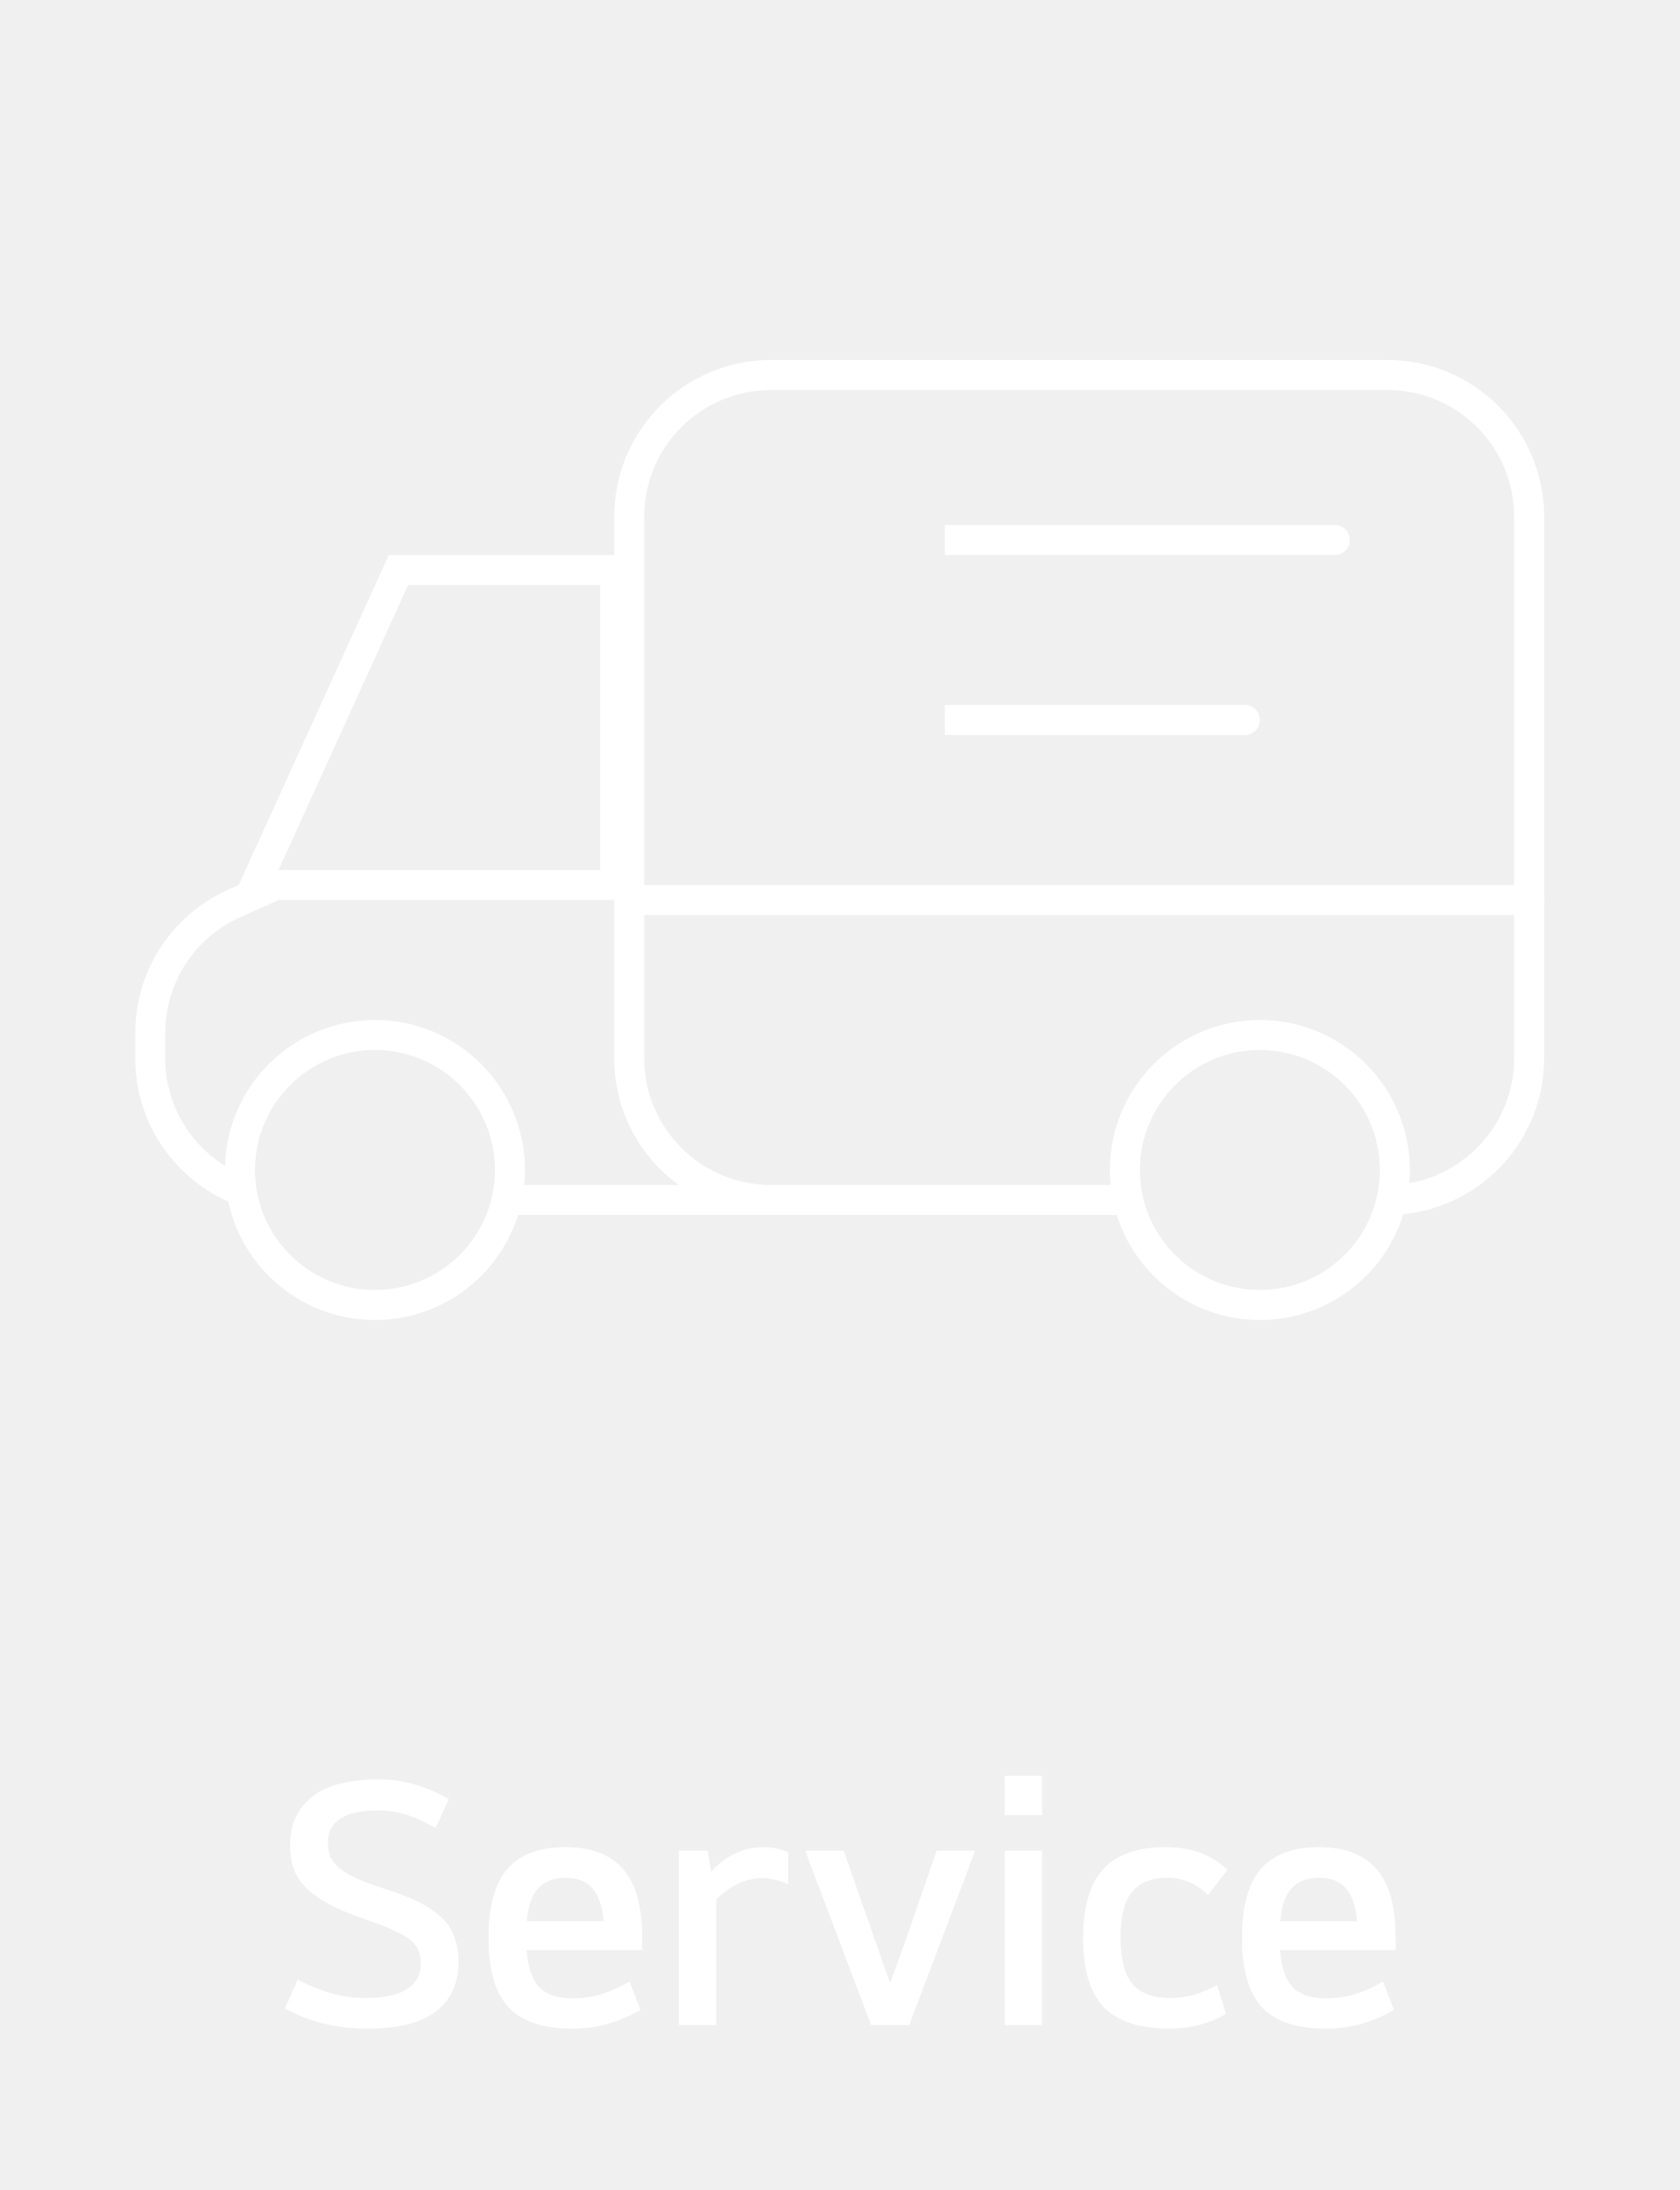
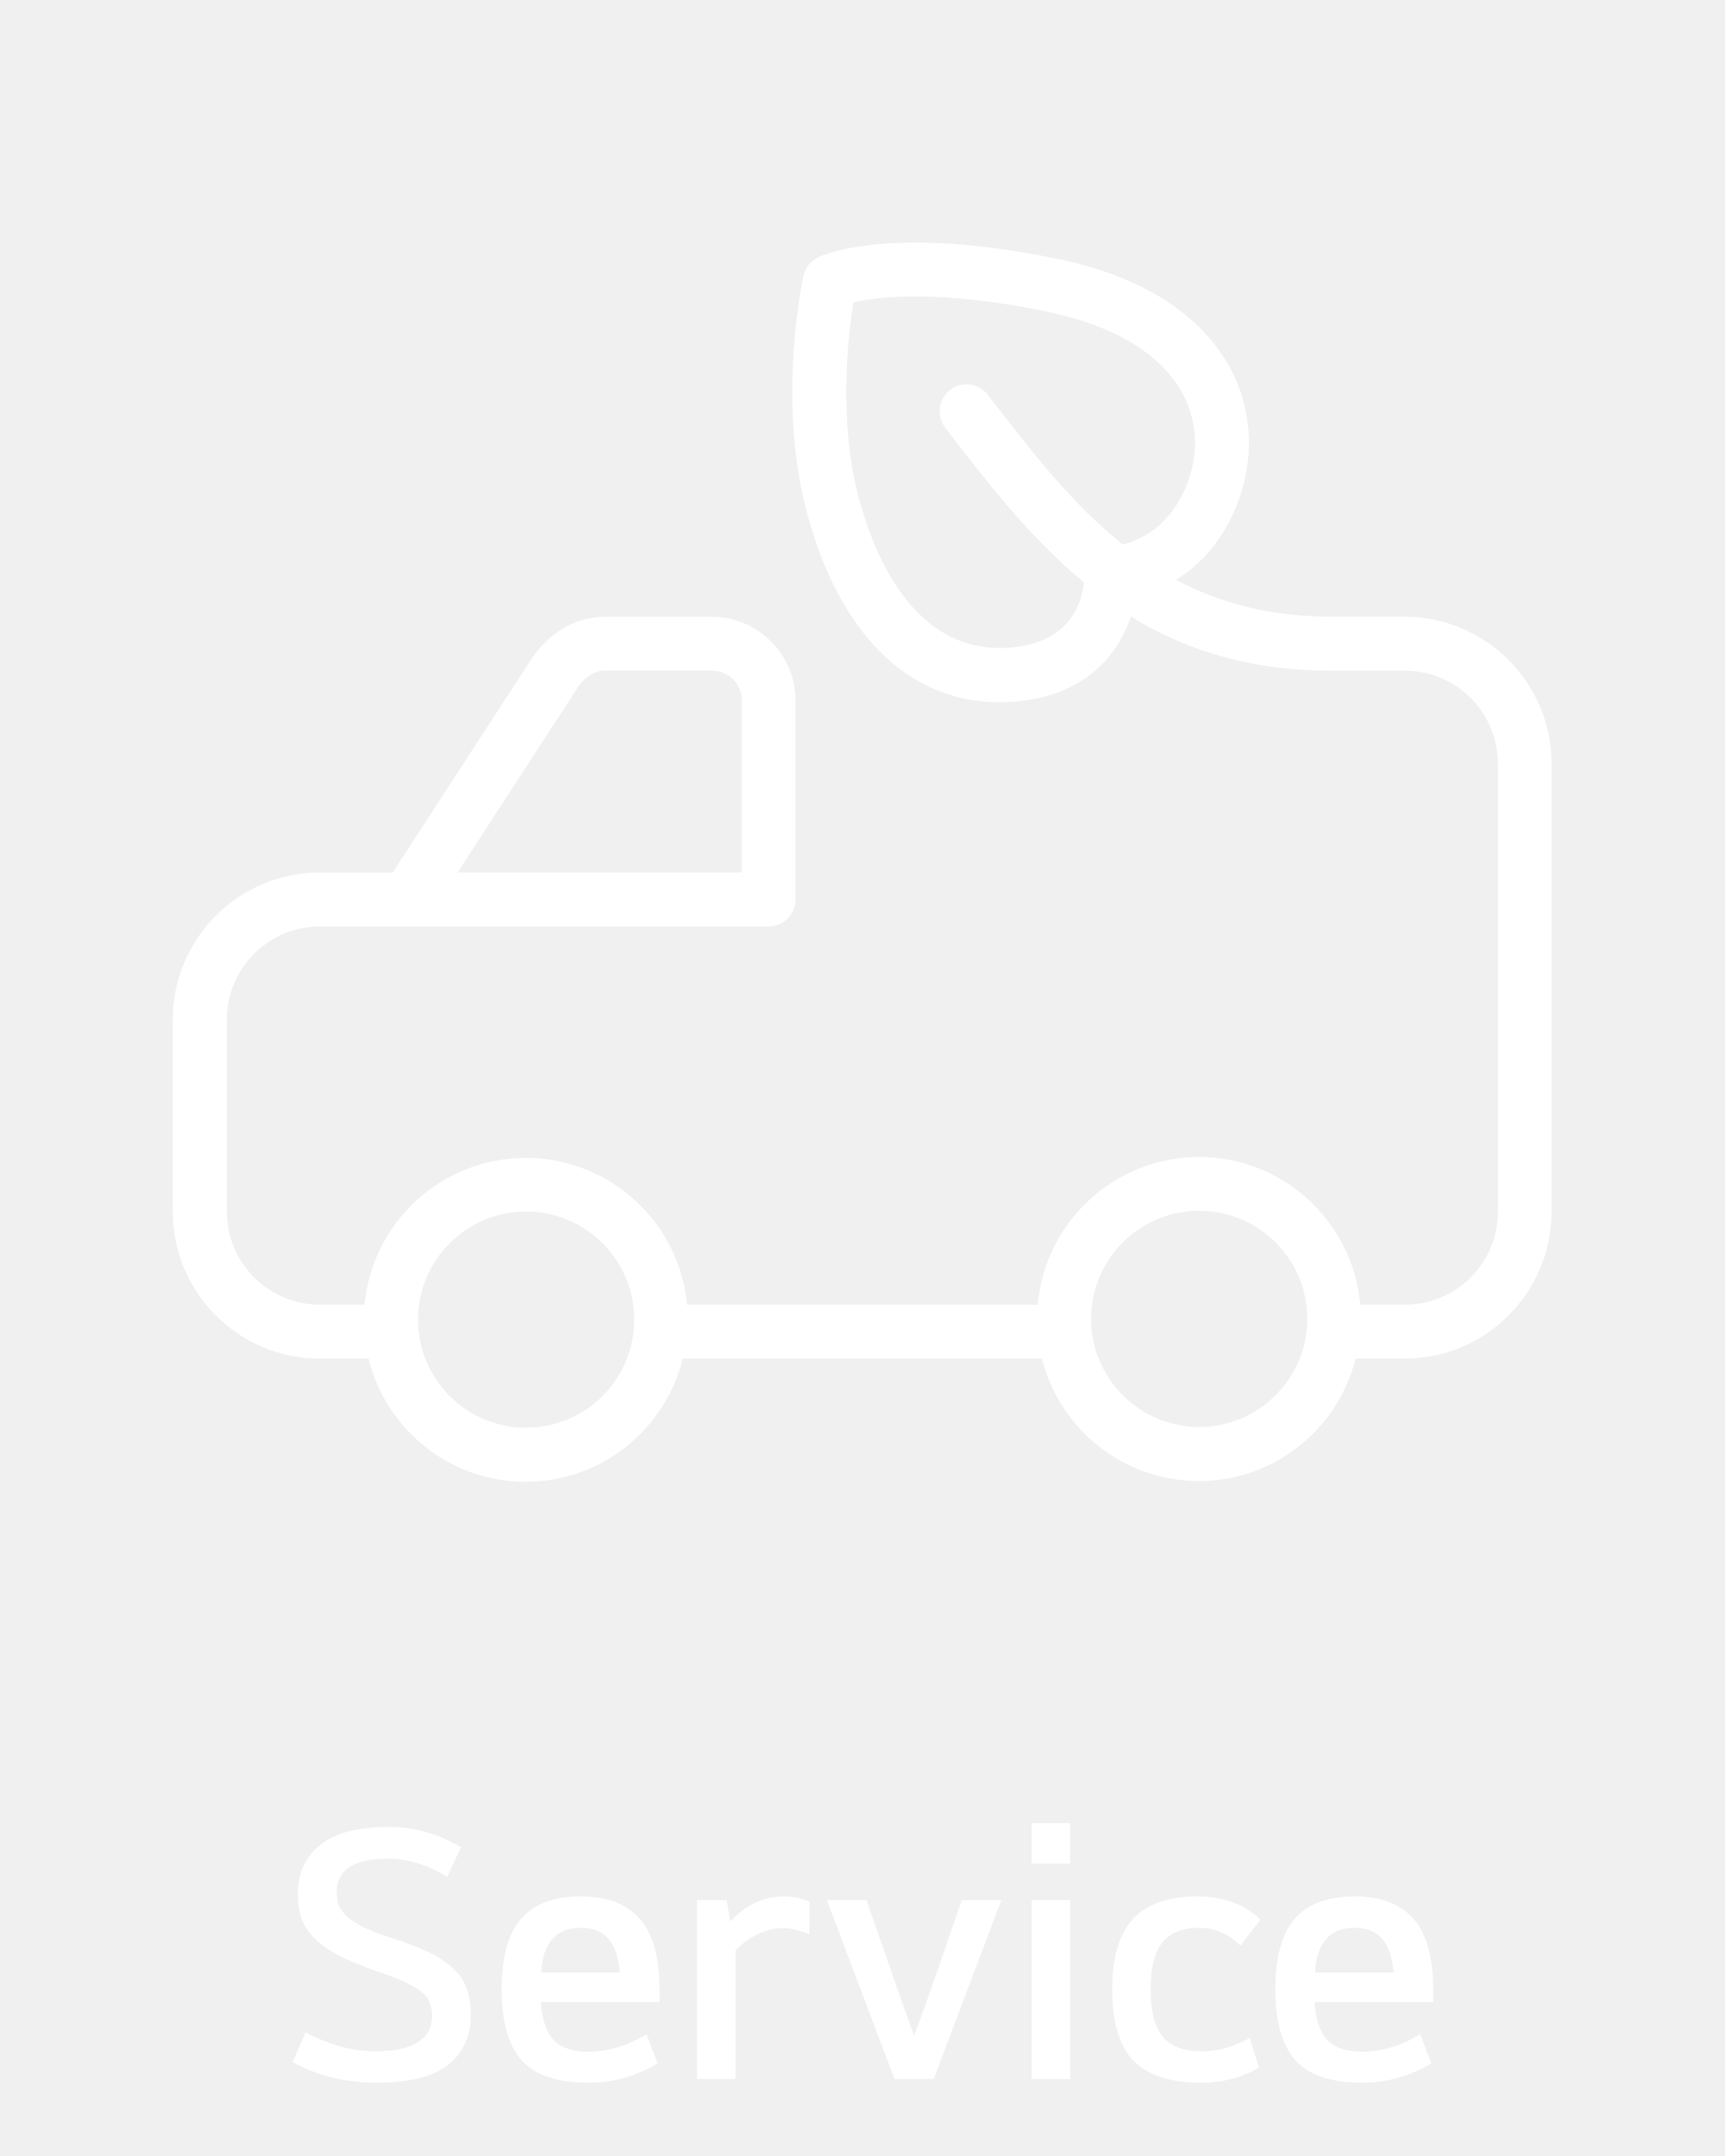
- <svg xmlns="http://www.w3.org/2000/svg" width="112" height="146" viewBox="0 0 112 146" fill="none">
-   <path fill-rule="evenodd" clip-rule="evenodd" d="M102.953 34.45C102.953 28.679 98.275 24 92.503 24H51.403C45.632 24 40.953 28.679 40.953 34.45V37.001H26.567H25.923L25.657 37.587L16.105 58.587L15.916 59.002L15.194 59.325C11.435 61.009 9.015 64.743 9.015 68.863V70.551C9.015 74.811 11.565 78.476 15.221 80.103C16.187 84.616 20.198 88 25 88C29.477 88 33.267 85.058 34.542 81.001H58.015V81H74.458C75.732 85.057 79.522 88 84 88C88.497 88 92.301 85.032 93.559 80.947C98.834 80.418 102.953 75.965 102.953 70.55V60.32V60.248C102.974 60.169 102.984 60.086 102.984 60C102.984 59.914 102.974 59.831 102.953 59.752V34.45ZM34.95 79.001C34.983 78.672 35 78.338 35 78C35 72.477 30.523 68 25 68C19.568 68 15.148 72.331 15.004 77.728C12.609 76.236 11.015 73.58 11.015 70.551V68.863C11.015 65.532 12.972 62.512 16.012 61.151L18.579 60.001H40.953V70.55C40.953 74.023 42.648 77.101 45.255 79.001H34.95ZM51.403 79H74.049C74.017 78.671 74 78.338 74 78C74 72.477 78.477 68 84 68C89.523 68 94 72.477 94 78C94 78.295 93.987 78.586 93.962 78.874C97.934 78.183 100.953 74.719 100.953 70.55V61L42.984 61C42.974 61 42.964 61 42.953 60.999V70.55C42.953 75.217 46.737 79 51.403 79ZM42.953 34.45V59.001C42.964 59 42.974 59 42.984 59L100.953 59V34.45C100.953 29.783 97.17 26 92.503 26H51.403C46.737 26 42.953 29.783 42.953 34.45ZM40.015 39.001V58.001H18.569L27.21 39.001H40.015ZM84 86C79.582 86 76 82.418 76 78C76 73.582 79.582 70 84 70C88.418 70 92 73.582 92 78C92 82.418 88.418 86 84 86ZM17 78C17 82.418 20.582 86 25 86C29.418 86 33 82.418 33 78C33 73.582 29.418 70 25 70C20.582 70 17 73.582 17 78Z" fill="white" />
-   <path d="M64 47H63V49H64V47ZM83 49C83.552 49 84 48.552 84 48C84 47.448 83.552 47 83 47V49ZM64 49H83V47H64V49Z" fill="white" />
-   <path d="M64 35H63V37H64V35ZM89 37C89.552 37 90 36.552 90 36C90 35.448 89.552 35 89 35V37ZM64 37H89V35H64V37Z" fill="white" />
+ <svg xmlns="http://www.w3.org/2000/svg" width="112" height="140" viewBox="0 0 112 140" fill="none">
+   <g clip-path="url(#clip0_4618_797)">
+     <path d="M91.219 40.04H86.409C82.409 40.04 79.149 39.14 76.359 37.65C77.769 36.78 79.239 35.35 80.239 32.95C81.479 29.98 81.359 26.71 79.909 23.97C78.599 21.49 75.569 18.23 68.619 16.8C58.009 14.62 53.609 16.48 53.139 16.7C52.649 16.93 52.289 17.38 52.169 17.91C52.099 18.23 50.439 25.95 52.379 33.24C54.489 41.17 58.999 45.6 64.889 45.6C65.369 45.6 65.859 45.57 66.349 45.51C70.619 45 72.619 42.43 73.429 40.04C76.919 42.18 81.079 43.55 86.409 43.55H91.219C94.549 43.55 97.259 46.26 97.259 49.59V78.68C97.259 82.01 94.549 84.72 91.219 84.72H88.319C87.849 79.36 83.339 75.13 77.849 75.13C72.359 75.13 67.849 79.35 67.379 84.72H44.609C44.109 79.38 39.609 75.19 34.139 75.19C28.669 75.19 24.169 79.38 23.669 84.72H20.769C17.439 84.72 14.729 82.01 14.729 78.68V66.2C14.729 62.87 17.439 60.16 20.769 60.16H49.899C50.869 60.16 51.649 59.38 51.649 58.41V45.49C51.649 42.49 49.209 40.05 46.209 40.05H39.279C38.199 40.05 36.149 40.4 34.519 42.77L25.499 56.66H20.759C15.499 56.66 11.219 60.94 11.219 66.2V78.68C11.219 83.94 15.499 88.22 20.759 88.22H23.929C25.059 92.81 29.199 96.22 34.129 96.22C39.059 96.22 43.199 92.81 44.329 88.22H67.649C68.799 92.78 72.919 96.17 77.839 96.17C82.759 96.17 86.869 92.78 88.019 88.22H91.199C96.459 88.22 100.739 83.94 100.739 78.68V49.59C100.739 44.33 96.459 40.05 91.199 40.05L91.219 40.04ZM65.939 42.02C59.539 42.77 56.809 36.28 55.759 32.33C54.419 27.29 55.059 21.82 55.409 19.63C56.979 19.27 60.889 18.78 67.909 20.22C72.349 21.13 75.429 23 76.809 25.6C77.779 27.44 77.849 29.57 77.009 31.6C75.879 34.3 73.939 35.11 72.889 35.35C69.579 32.71 66.899 29.23 64.139 25.64C63.549 24.87 62.449 24.73 61.689 25.32C60.929 25.91 60.779 27.01 61.369 27.77C64.109 31.34 66.909 34.95 70.379 37.82C70.249 39.06 69.549 41.58 65.949 42.01L65.939 42.02ZM37.459 44.7C38.119 43.74 38.829 43.54 39.299 43.54H46.229C47.299 43.54 48.169 44.41 48.169 45.48V56.65H29.709L37.469 44.71L37.459 44.7ZM34.159 92.71C30.289 92.71 27.139 89.56 27.139 85.69C27.139 81.82 30.289 78.67 34.159 78.67C38.029 78.67 41.179 81.82 41.179 85.69C41.179 89.56 38.029 92.71 34.159 92.71ZM77.859 92.66C73.989 92.66 70.839 89.51 70.839 85.64C70.839 81.77 73.989 78.62 77.859 78.62C81.729 78.62 84.879 81.77 84.879 85.64C84.879 89.51 81.729 92.66 77.859 92.66Z" fill="white" />
+   </g>
  <path d="M28.05 130.944C28.05 130.624 28.011 130.344 27.93 130.104C27.851 129.864 27.698 129.64 27.474 129.432C27.25 129.224 26.939 129.024 26.538 128.832C26.139 128.624 25.627 128.408 25.003 128.184C23.947 127.832 23.058 127.488 22.338 127.152C21.619 126.8 21.035 126.424 20.587 126.024C20.139 125.624 19.819 125.184 19.627 124.704C19.434 124.208 19.338 123.64 19.338 123C19.338 121.656 19.819 120.592 20.779 119.808C21.755 119.024 23.235 118.632 25.218 118.632C26.131 118.632 26.971 118.752 27.738 118.992C28.506 119.216 29.235 119.536 29.922 119.952L29.035 121.872C28.442 121.504 27.826 121.216 27.186 121.008C26.547 120.8 25.89 120.696 25.218 120.696C24.05 120.696 23.195 120.888 22.651 121.272C22.122 121.64 21.858 122.16 21.858 122.832C21.858 123.168 21.907 123.472 22.003 123.744C22.114 124 22.306 124.248 22.578 124.488C22.851 124.728 23.218 124.96 23.683 125.184C24.163 125.408 24.779 125.64 25.53 125.88C26.427 126.168 27.195 126.464 27.834 126.768C28.474 127.072 28.994 127.416 29.395 127.8C29.811 128.168 30.107 128.6 30.282 129.096C30.474 129.576 30.57 130.144 30.57 130.8C30.57 132.208 30.075 133.304 29.082 134.088C28.09 134.856 26.555 135.24 24.474 135.24C23.402 135.24 22.402 135.12 21.474 134.88C20.562 134.64 19.738 134.312 19.003 133.896L19.843 131.976C20.61 132.376 21.363 132.68 22.099 132.888C22.851 133.096 23.61 133.2 24.378 133.2C25.595 133.2 26.506 133.008 27.114 132.624C27.738 132.224 28.05 131.664 28.05 130.944ZM38.161 135.24C36.177 135.24 34.745 134.752 33.865 133.776C33.001 132.8 32.569 131.272 32.569 129.192C32.569 127.112 32.985 125.584 33.817 124.608C34.665 123.632 35.961 123.144 37.705 123.144C39.417 123.144 40.697 123.632 41.545 124.608C42.393 125.568 42.817 127.088 42.817 129.168V130.008H35.113C35.193 131.128 35.465 131.944 35.929 132.456C36.409 132.968 37.161 133.224 38.185 133.224C38.857 133.224 39.505 133.128 40.129 132.936C40.753 132.744 41.369 132.464 41.977 132.096L42.697 133.992C42.089 134.36 41.393 134.664 40.609 134.904C39.841 135.128 39.025 135.24 38.161 135.24ZM40.249 128.088C40.169 127.128 39.929 126.408 39.529 125.928C39.129 125.432 38.521 125.184 37.705 125.184C36.105 125.184 35.249 126.152 35.137 128.088H40.249ZM47.178 123.384L47.418 124.776C48.41 123.688 49.586 123.144 50.946 123.144C51.49 123.144 52.026 123.256 52.554 123.48V125.616C52.282 125.488 52.002 125.392 51.714 125.328C51.442 125.248 51.146 125.208 50.826 125.208C50.25 125.208 49.69 125.344 49.146 125.616C48.602 125.888 48.138 126.232 47.754 126.648V135H45.258V123.384H47.178ZM58.078 135L53.686 123.384H56.254L58.198 128.952L59.326 132.144H59.374L60.526 128.952L62.446 123.384H65.014L60.622 135H58.078ZM66.985 123.384H69.481V135H66.985V123.384ZM66.985 118.392H69.481V121.008H66.985V118.392ZM77.974 133.2C78.566 133.2 79.118 133.128 79.63 132.984C80.142 132.824 80.646 132.608 81.142 132.336L81.742 134.256C81.246 134.56 80.678 134.8 80.038 134.976C79.398 135.152 78.71 135.24 77.974 135.24C75.974 135.24 74.51 134.76 73.582 133.8C72.67 132.84 72.214 131.304 72.214 129.192C72.214 127.112 72.662 125.584 73.558 124.608C74.454 123.632 75.846 123.144 77.734 123.144C79.43 123.144 80.798 123.648 81.838 124.656L80.542 126.336C79.774 125.568 78.862 125.184 77.806 125.184C76.798 125.184 76.03 125.488 75.502 126.096C74.974 126.704 74.71 127.736 74.71 129.192C74.71 130.632 74.982 131.664 75.526 132.288C76.07 132.896 76.886 133.2 77.974 133.2ZM88.397 135.24C86.413 135.24 84.981 134.752 84.101 133.776C83.237 132.8 82.805 131.272 82.805 129.192C82.805 127.112 83.221 125.584 84.053 124.608C84.901 123.632 86.197 123.144 87.941 123.144C89.653 123.144 90.933 123.632 91.781 124.608C92.629 125.568 93.053 127.088 93.053 129.168V130.008H85.349C85.429 131.128 85.701 131.944 86.165 132.456C86.645 132.968 87.397 133.224 88.421 133.224C89.093 133.224 89.741 133.128 90.365 132.936C90.989 132.744 91.605 132.464 92.213 132.096L92.933 133.992C92.325 134.36 91.629 134.664 90.845 134.904C90.077 135.128 89.261 135.24 88.397 135.24ZM90.485 128.088C90.405 127.128 90.165 126.408 89.765 125.928C89.365 125.432 88.757 125.184 87.941 125.184C86.341 125.184 85.485 126.152 85.373 128.088H90.485Z" fill="white" />
+   <defs>
+     <clipPath id="clip0_4618_797">
+       <rect width="112" height="112" fill="white" />
+     </clipPath>
+   </defs>
</svg>
